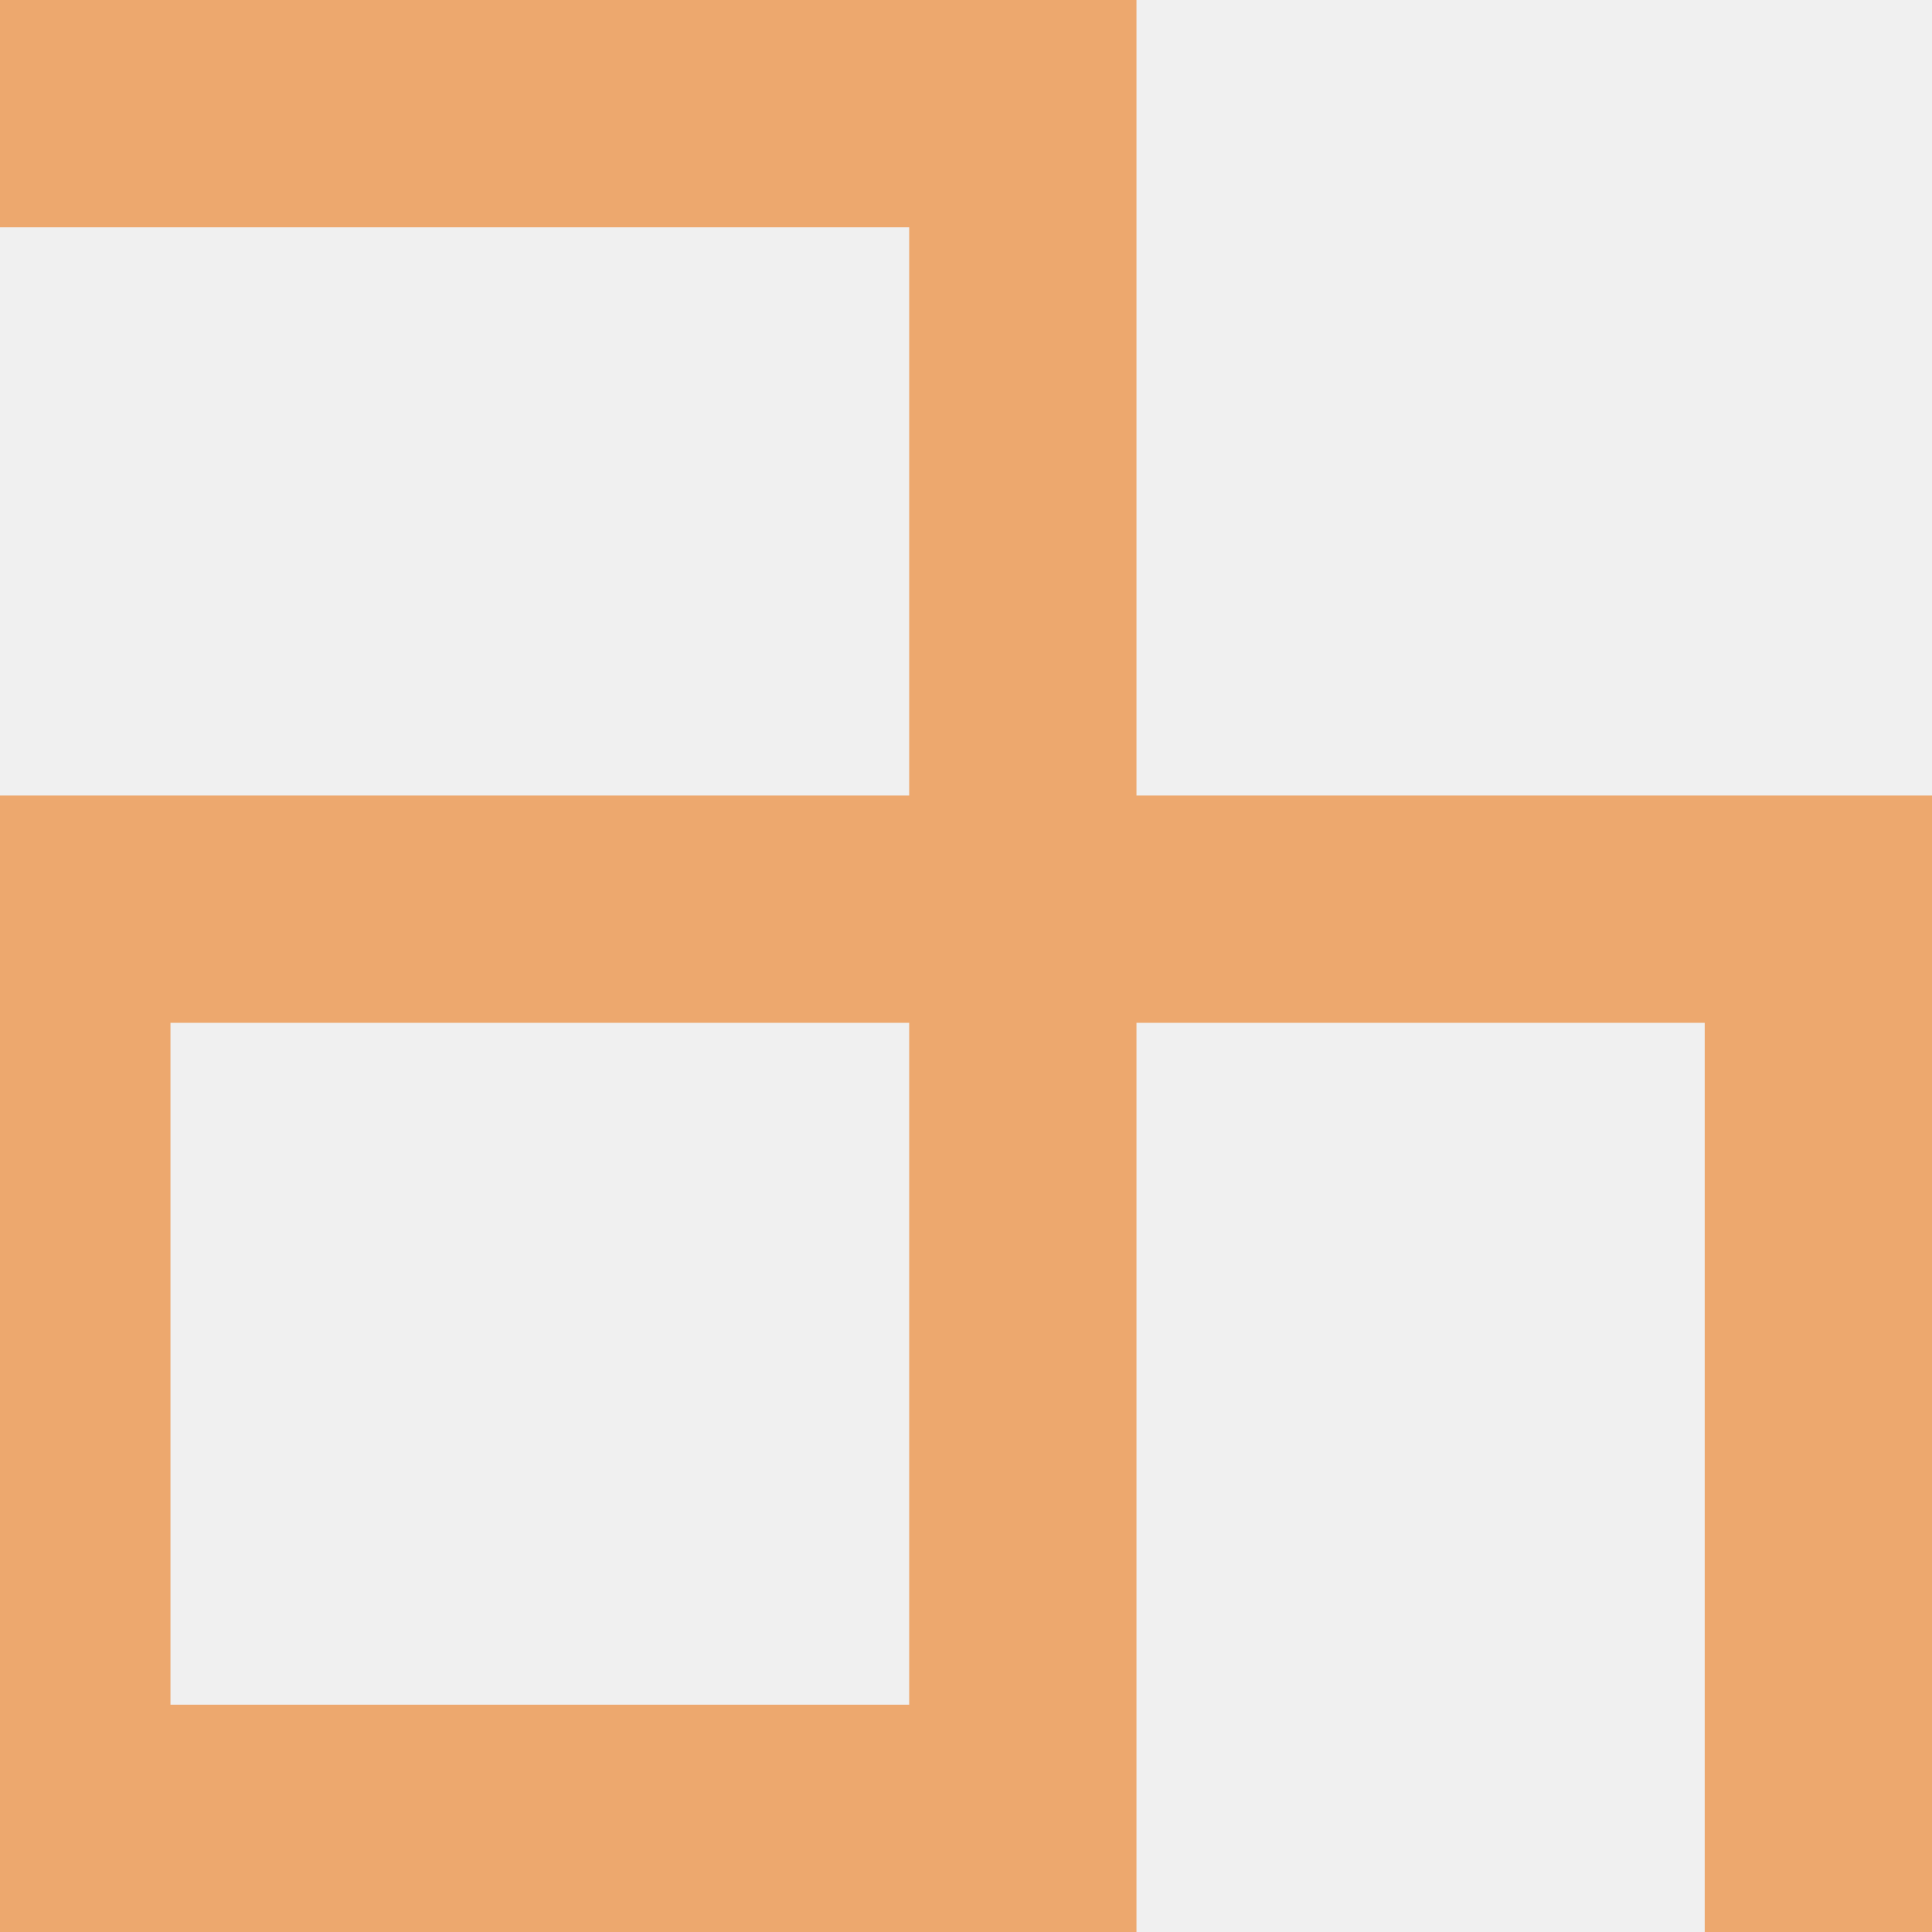
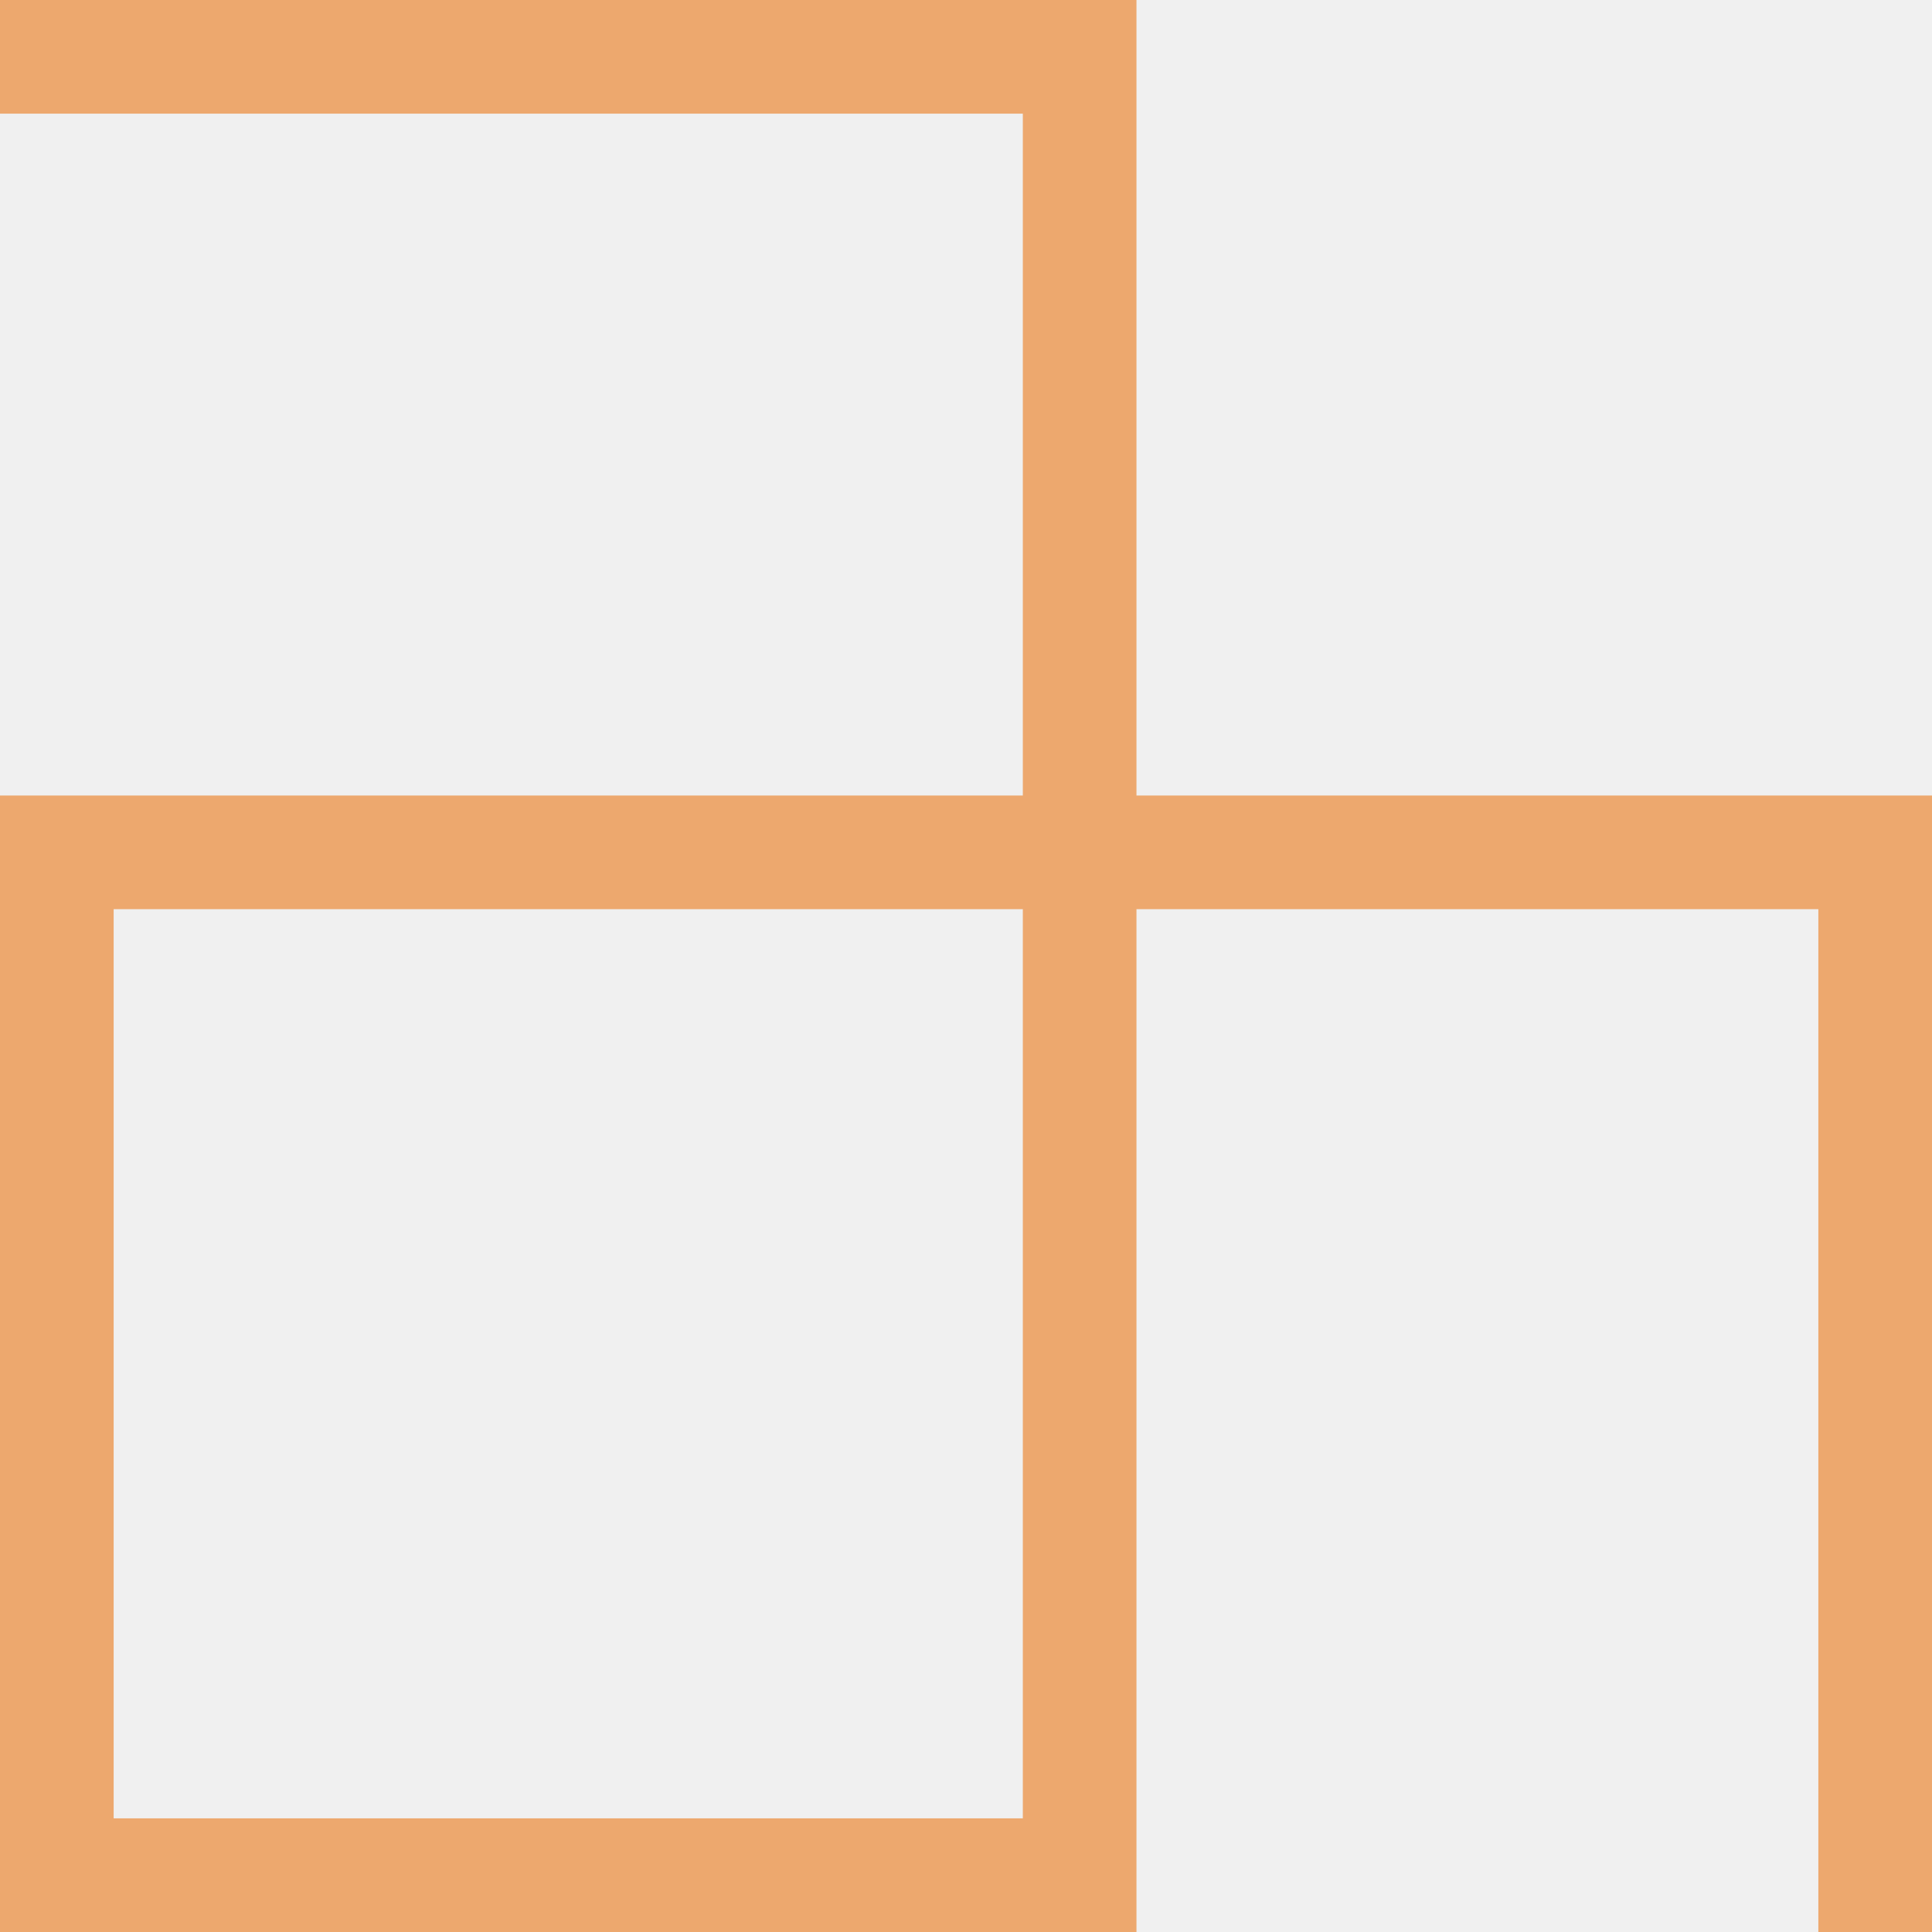
<svg xmlns="http://www.w3.org/2000/svg" width="17" height="17" viewBox="0 0 17 17" fill="none">
  <g clip-path="url(#clip0_32_28)">
-     <path d="M0 17H10L8 15H1.5V9H8V15L10 17V9H15V17H17V7H10V0H0V2H8V7H0V17Z" fill="#EDA86E" />
+     <path d="M0 17H10L9 16H1V8H9V16L10 17V8H16V17H17V7H10V0H0V1H9V7H0V17Z" fill="#EDA86E" />
  </g>
  <defs>
    <clipPath id="clip0_32_28">
      <rect width="17" height="17" fill="white" transform="matrix(1 0 0 -1 0 17)" />
    </clipPath>
  </defs>
</svg>
